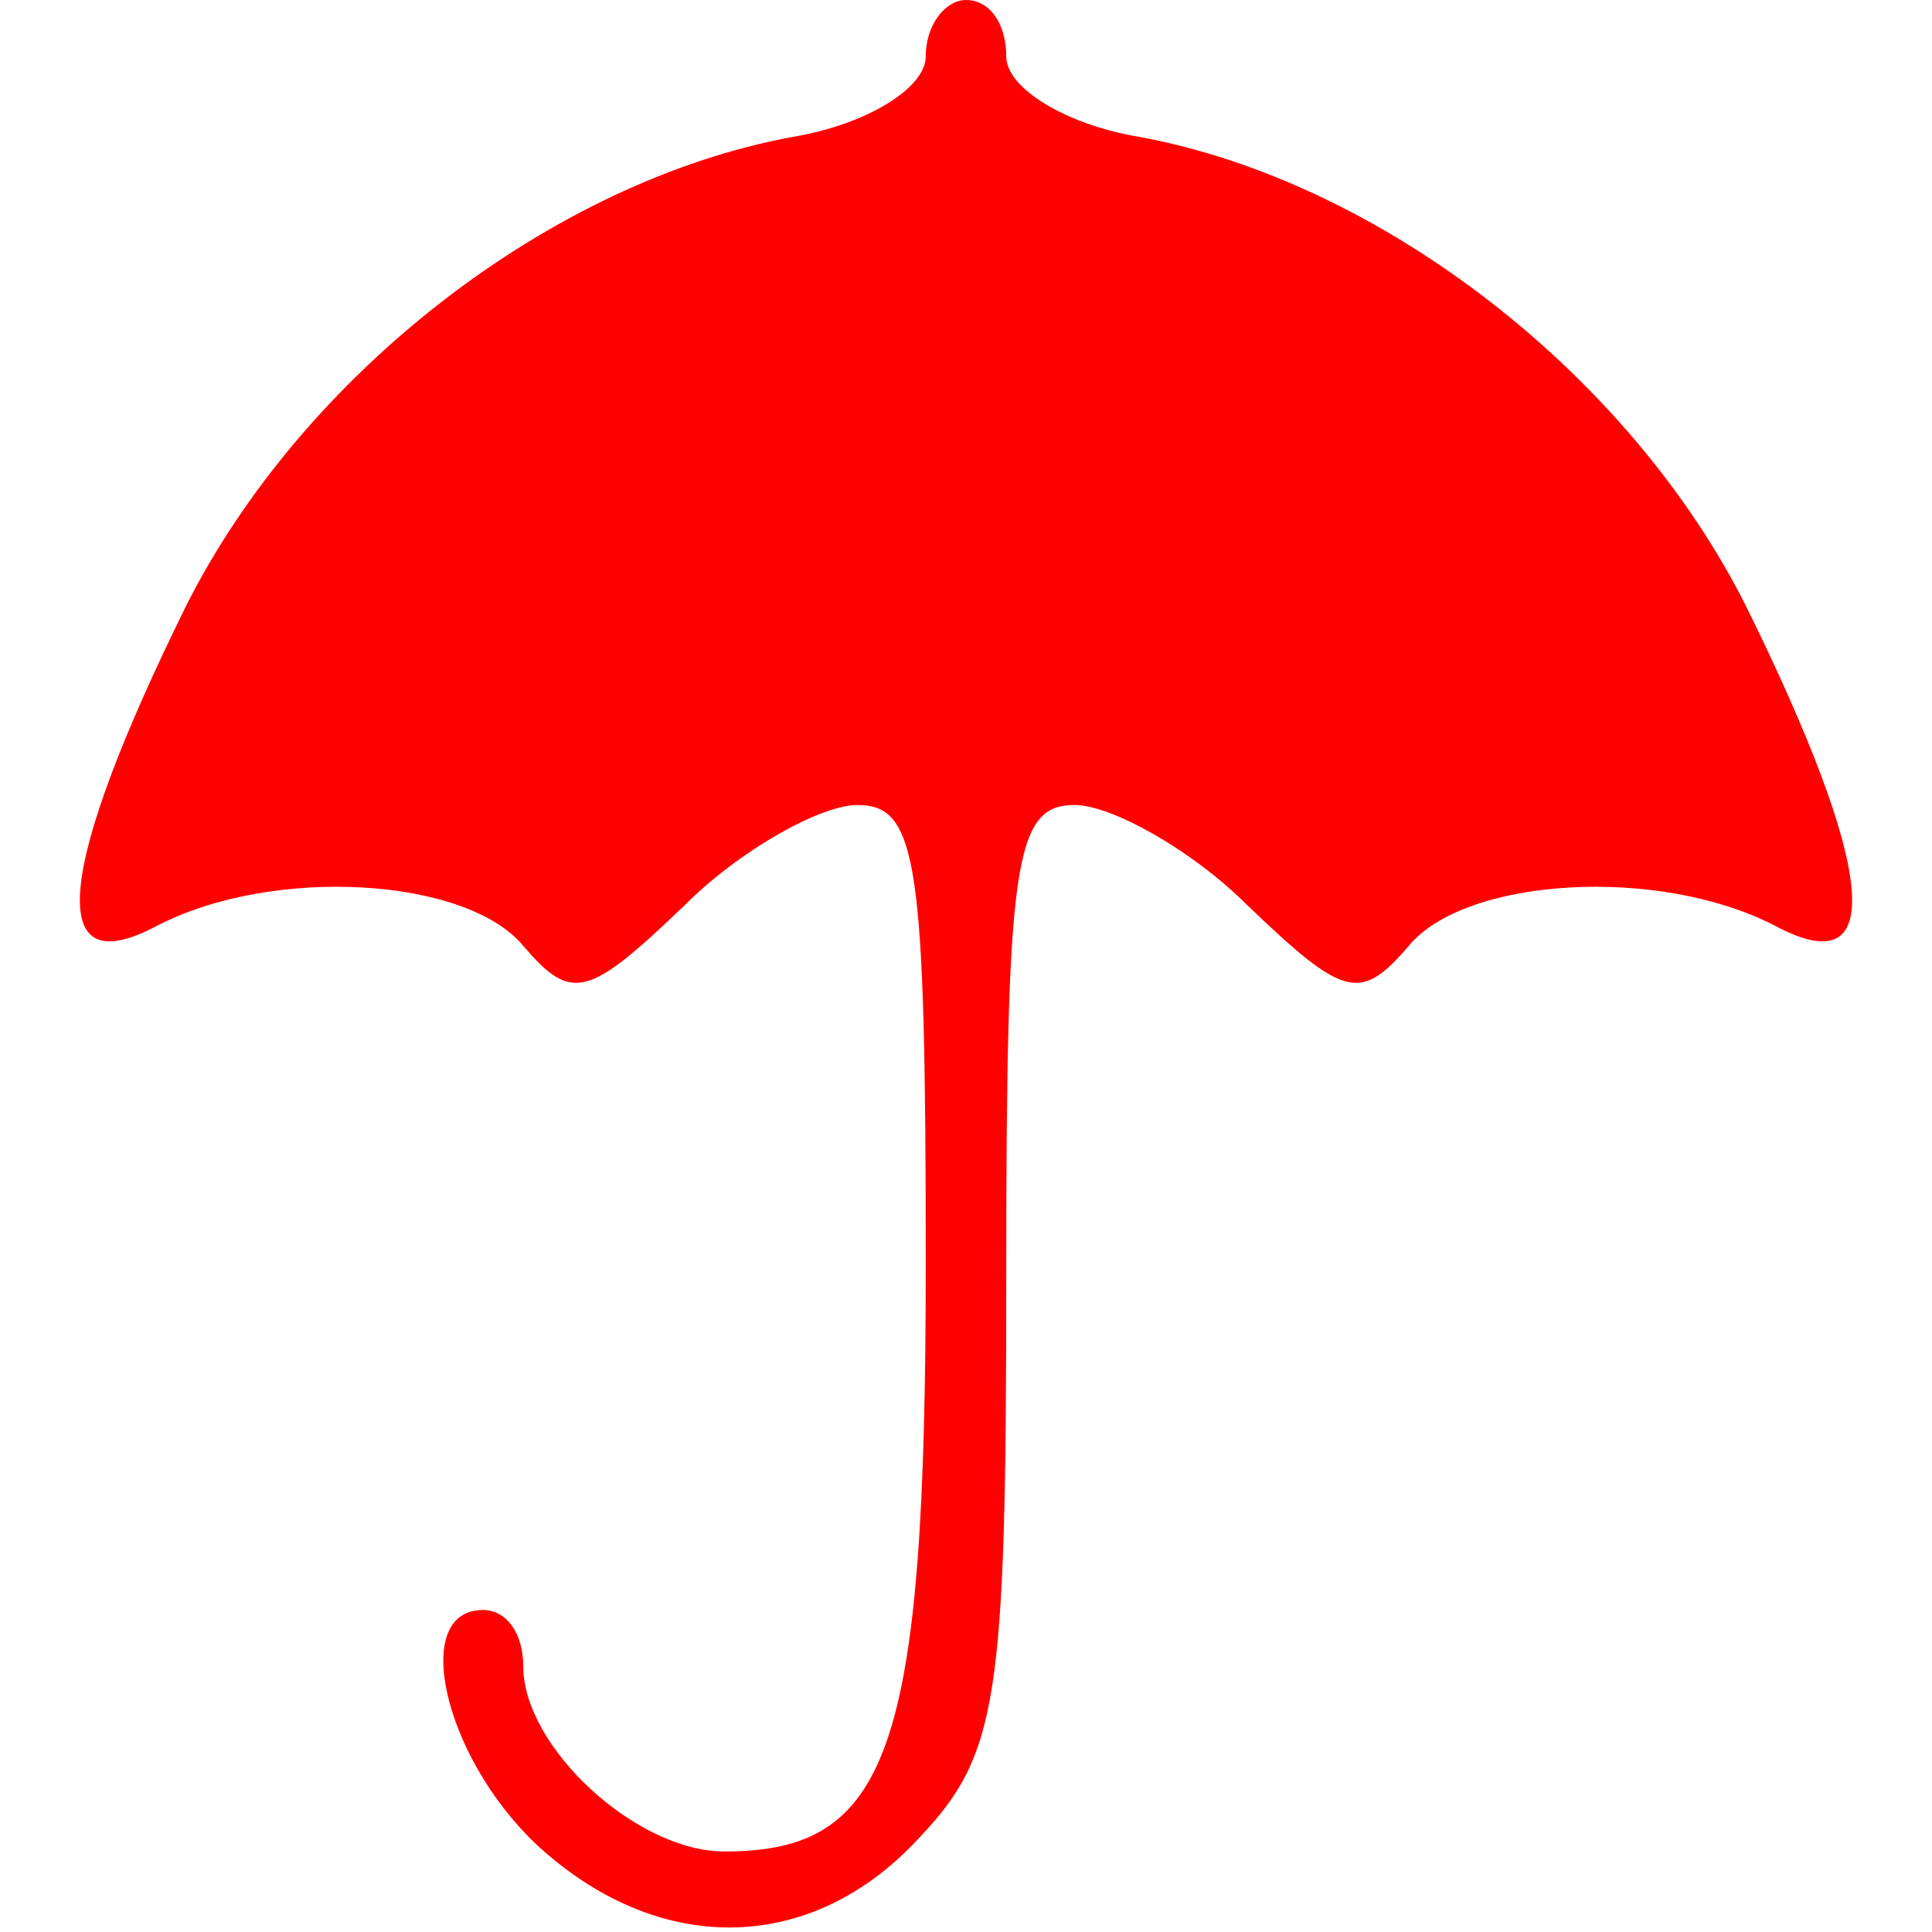
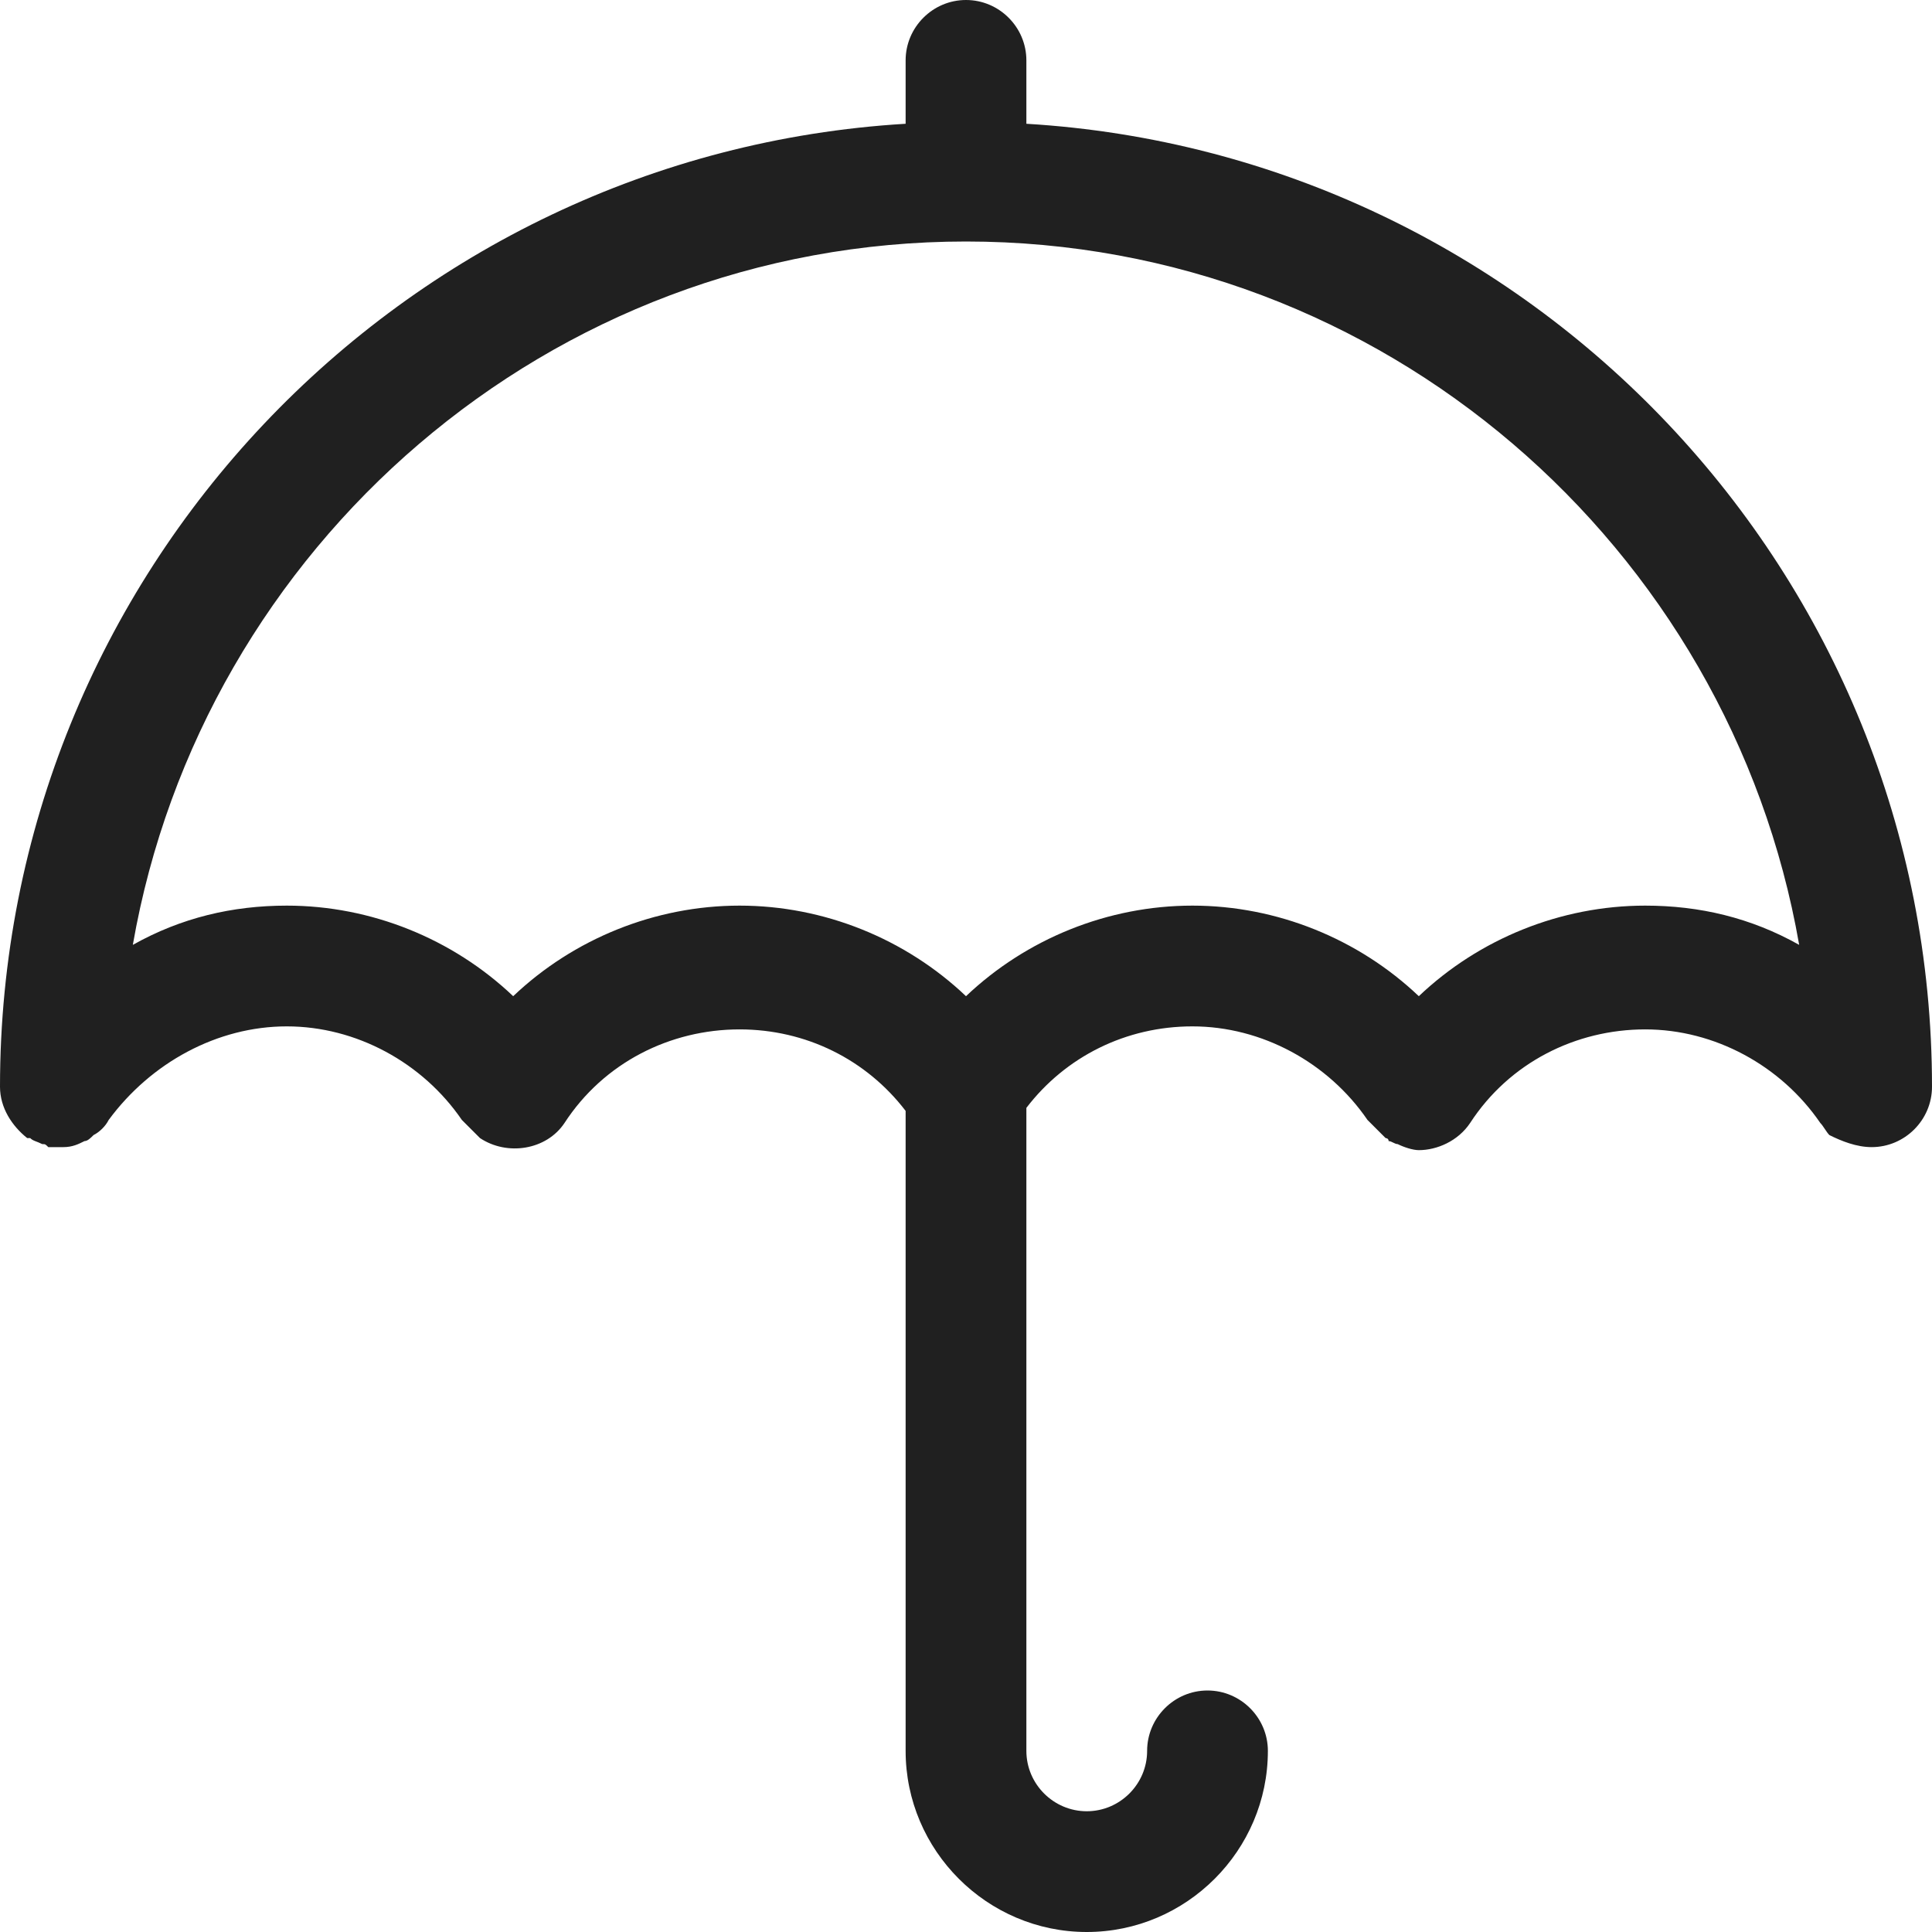
- <svg xmlns="http://www.w3.org/2000/svg" version="1.0" width="48pt" height="48pt" viewBox="0 0 48 48" preserveAspectRatio="xMidYMid meet">
-   <g transform="translate(0,48) scale(0.1,-0.1)" fill="red" stroke="none">
-     <path d="M230 466 c0 -8 -15 -17 -33 -20 -60 -11 -122 -59 -151 -117 -32 -65 -35 -94 -7 -79 29 15 77 12 91 -5 12 -14 16 -13 40 10 14 14 34 25 43 25 15 0 17 -14 17 -114 0 -121 -9 -146 -50 -146 -22 0 -50 26 -50 46 0 8 -4 14 -10 14 -18 0 -10 -36 13 -58 30 -28 68 -28 95 1 20 21 22 34 22 140 0 103 2 117 17 117 9 0 29 -11 43 -25 24 -23 28 -24 40 -10 14 17 62 20 91 5 28 -15 25 14 -7 79 -29 58 -91 106 -151 117 -18 3 -33 12 -33 20 0 8 -4 14 -10 14 -5 0 -10 -6 -10 -14z" />
-   </g>
+ <svg xmlns="http://www.w3.org/2000/svg" version="1.1" id="Layer_2" x="0px" y="0px" viewBox="0 0 64 64" style="enable-background:new 0 0 64 64;" xml:space="preserve">
+   <style type="text/css">
+ 	.st0{fill:#202020;}
+ </style>
+   <path class="st0" d="M34,4.1V2c0-1.1-0.9-2-2-2s-2,0.9-2,2v2.1C13.3,5.1,0,19,0,36c0,0.7,0.4,1.3,0.9,1.7c0,0,0,0,0,0c0,0,0,0,0.1,0  c0.1,0.1,0.2,0.1,0.4,0.2c0.1,0,0.1,0,0.2,0.1c0.1,0,0.2,0,0.3,0c0.1,0,0.1,0,0.2,0c0.3,0,0.5-0.1,0.7-0.2c0,0,0,0,0,0  c0.1,0,0.2-0.1,0.3-0.2c0,0,0,0,0,0c0.2-0.1,0.4-0.3,0.5-0.5C5,35.2,7.2,34,9.5,34c2.3,0,4.5,1.2,5.8,3.1c0.2,0.2,0.4,0.4,0.6,0.6  c0,0,0,0,0,0c0.9,0.6,2.2,0.4,2.8-0.5c1.3-2,3.5-3.1,5.8-3.1c2.2,0,4.2,1,5.5,2.7V58c0,3.3,2.7,6,6,6s6-2.7,6-6c0-1.1-0.9-2-2-2  s-2,0.9-2,2c0,1.1-0.9,2-2,2s-2-0.9-2-2V36.7c1.3-1.7,3.3-2.7,5.5-2.7c2.3,0,4.5,1.2,5.8,3.1c0.2,0.2,0.4,0.4,0.6,0.6c0,0,0,0,0,0  c0,0,0.1,0,0.1,0.1c0.1,0,0.2,0.1,0.3,0.1c0.2,0.1,0.5,0.2,0.7,0.2c0.6,0,1.3-0.3,1.7-0.9c1.3-2,3.5-3.1,5.8-3.1  c2.3,0,4.5,1.2,5.8,3.1c0.1,0.1,0.2,0.3,0.3,0.4C61,37.8,61.5,38,62,38c1.1,0,2-0.9,2-2C64,19,50.7,5.1,34,4.1z M54.5,30  c-2.8,0-5.5,1.1-7.5,3c-2-1.9-4.7-3-7.5-3c-2.8,0-5.5,1.1-7.5,3c-2-1.9-4.7-3-7.5-3c-2.8,0-5.5,1.1-7.5,3c-2-1.9-4.7-3-7.5-3  c-1.8,0-3.5,0.4-5.1,1.3C6.7,18.1,18.2,8,32,8c13.8,0,25.3,10.1,27.6,23.3C58,30.4,56.3,30,54.5,30z" />
</svg>
